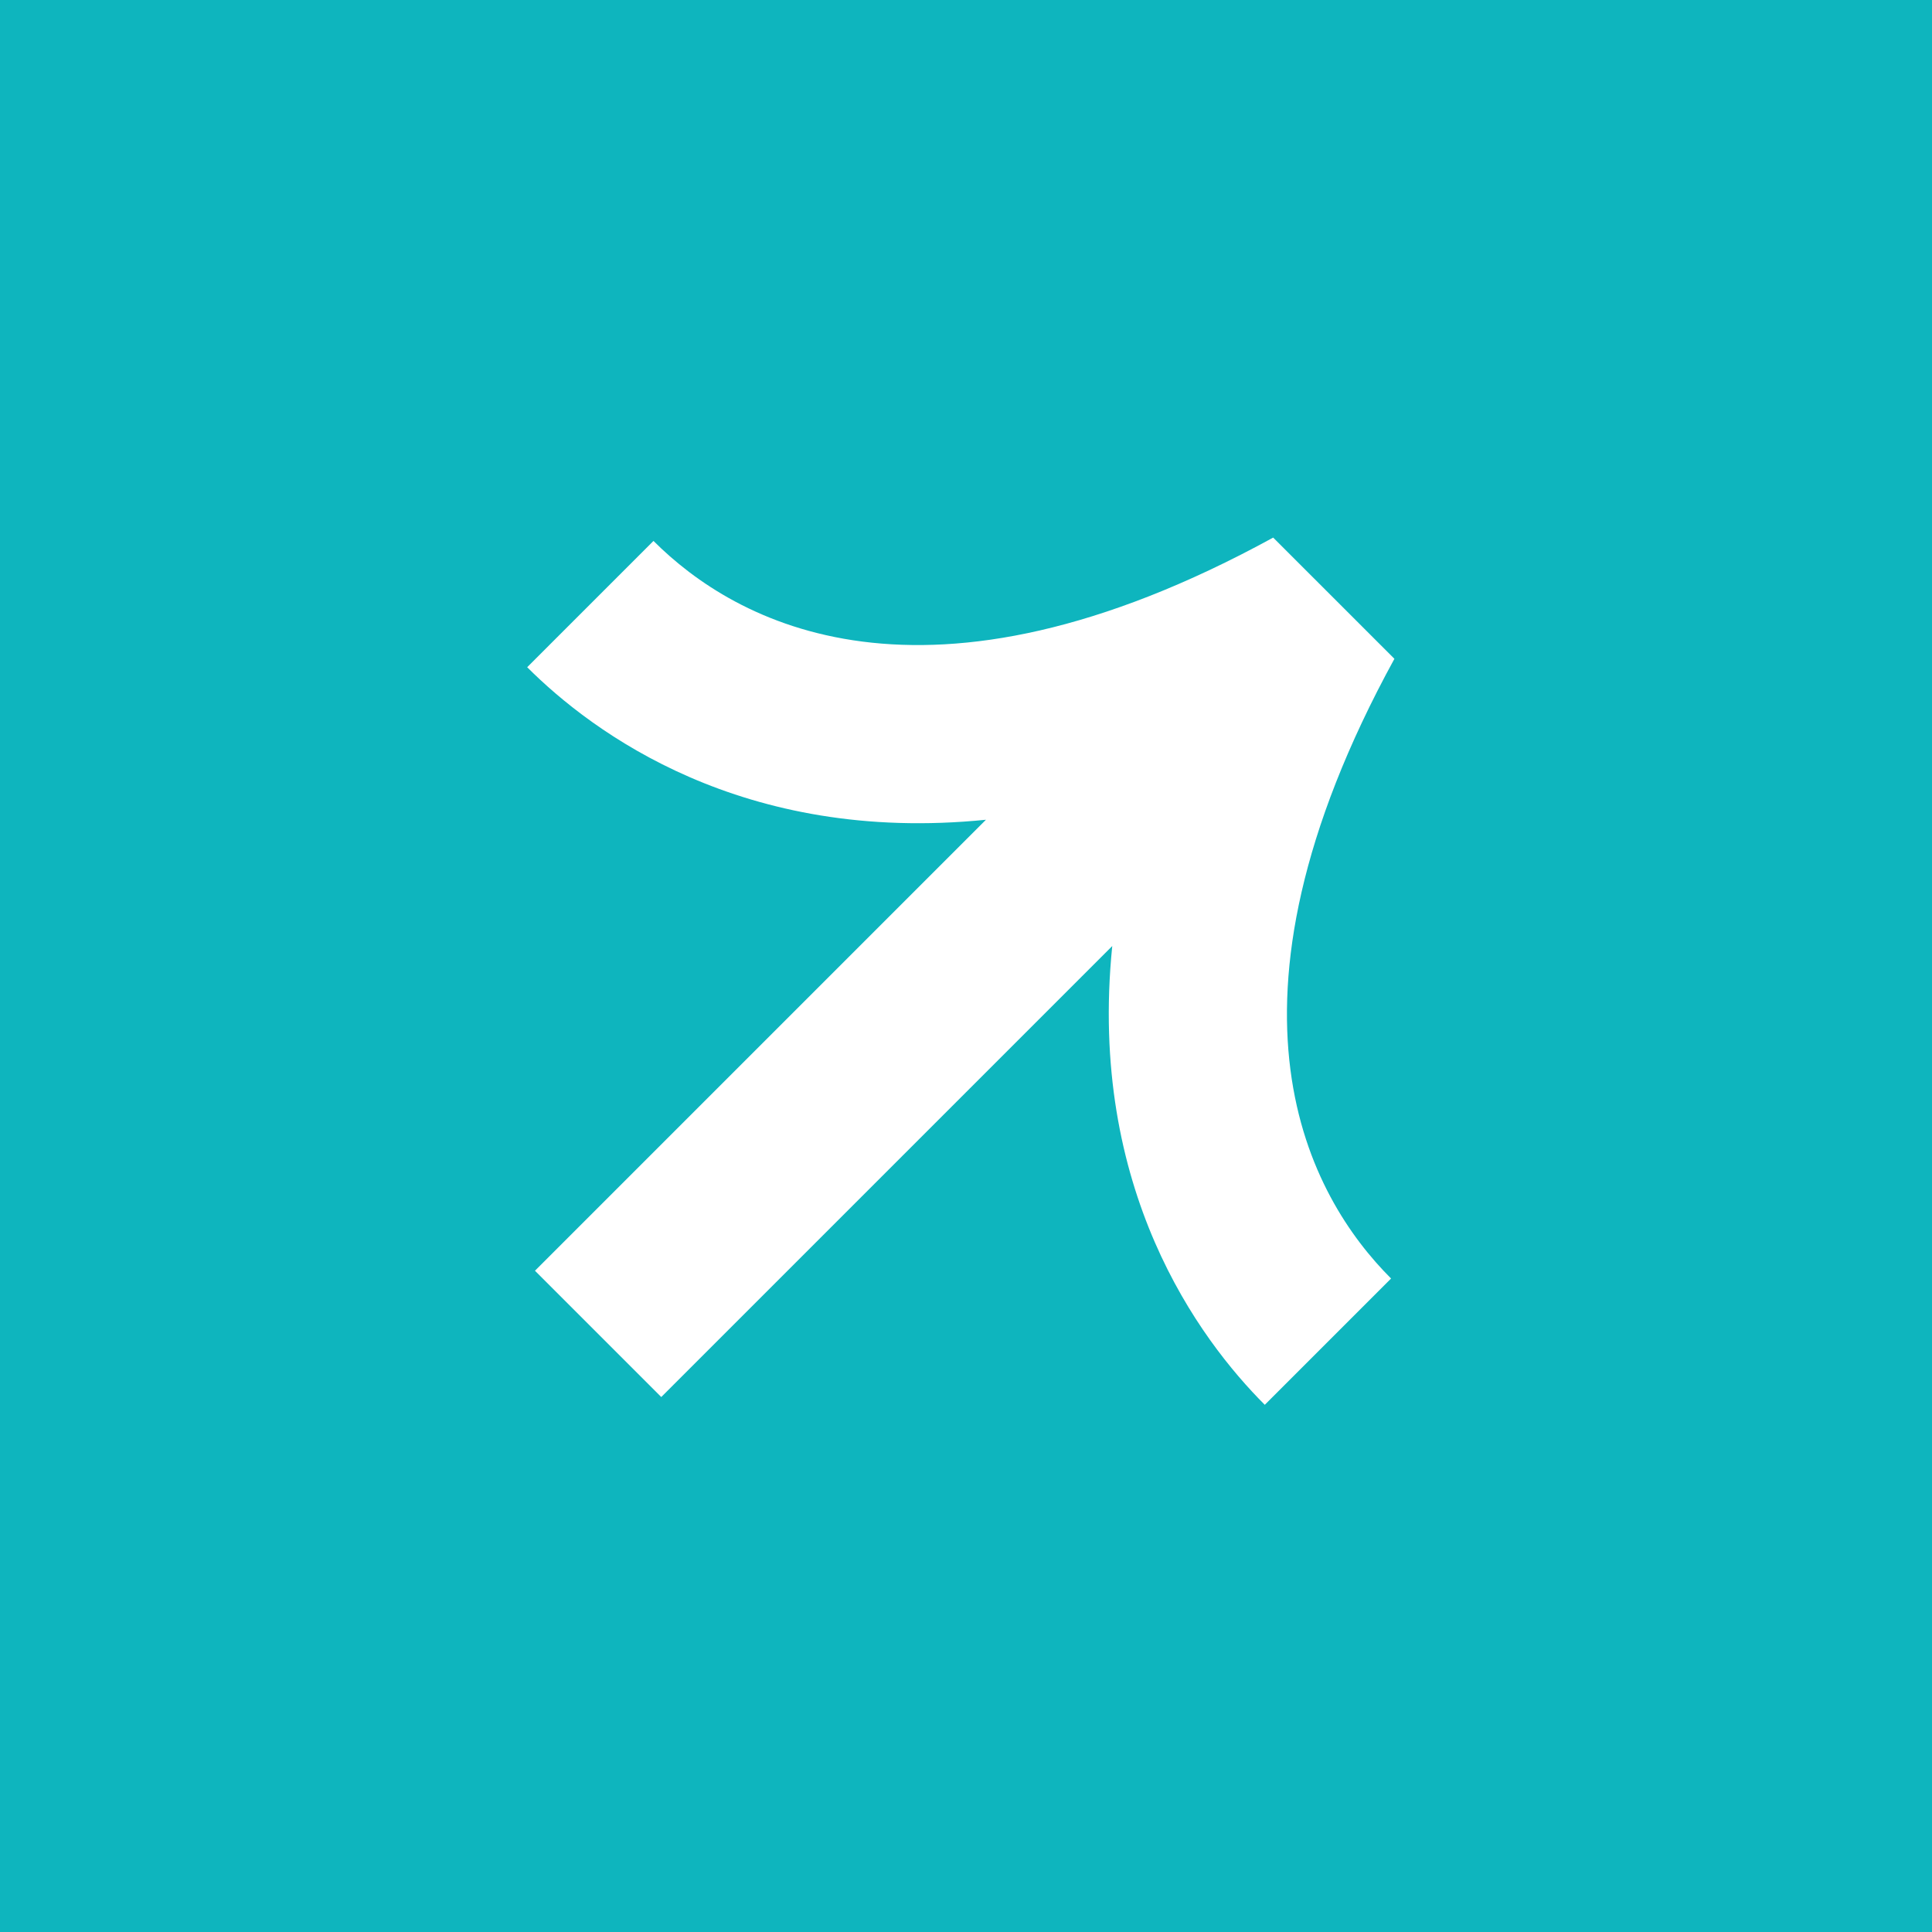
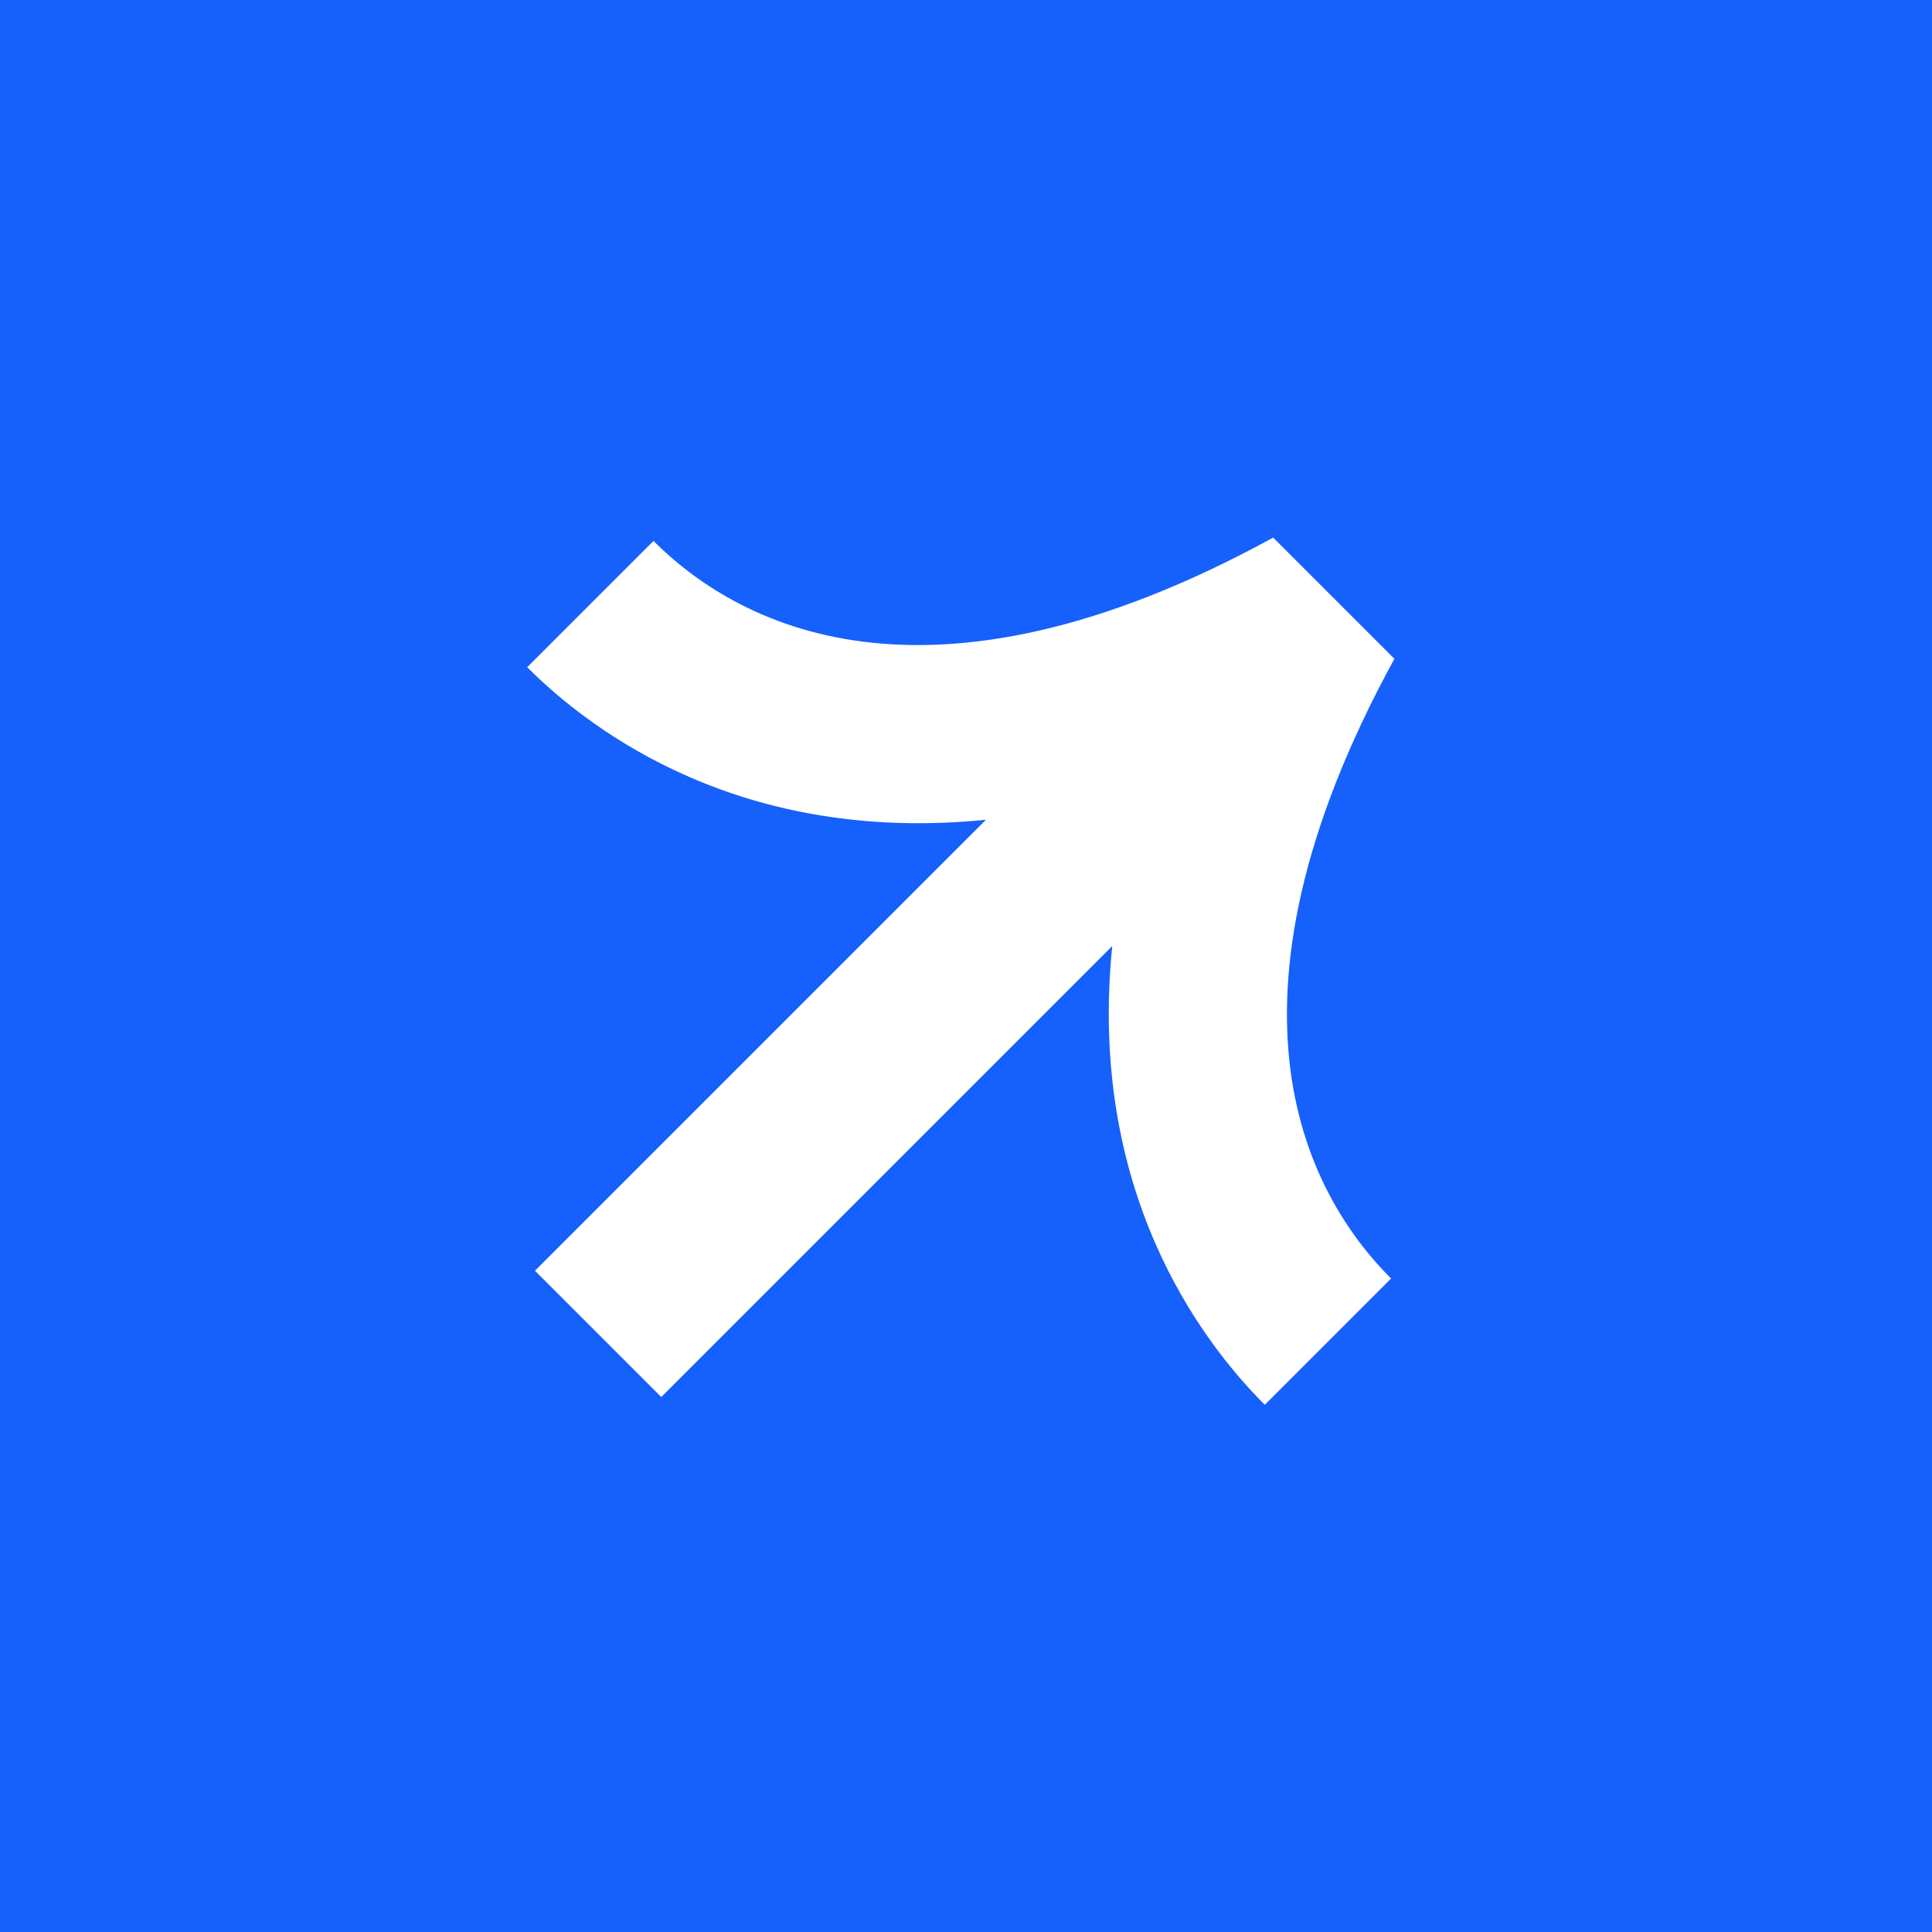
<svg xmlns="http://www.w3.org/2000/svg" width="2000" zoomAndPan="magnify" viewBox="0 0 1500 1500" height="2000" preserveAspectRatio="xMidYMid meet" version="1.0">
  <defs>
-     <clipPath id="88770a1f7b">
+     <clipPath id="05e87fa051">
      <path d="M 0 0 L 1500 0 L 1500 1500 L 0 1500 Z M 0 0 " clip-rule="nonzero" />
    </clipPath>
-     <clipPath id="68e294cec2">
+     <clipPath id="52299000b3">
      <rect x="0" width="1500" y="0" height="1500" />
    </clipPath>
-     <clipPath id="213860800a">
+     <clipPath id="4d9b14a0b5">
      <path d="M 409 417 L 1083 417 L 1083 1091 L 409 1091 Z M 409 417 " clip-rule="nonzero" />
    </clipPath>
-     <clipPath id="54a39af1ec">
+     <clipPath id="c75e951ee5">
      <path d="M 177.852 749.477 L 749.547 177.781 L 1322.305 750.539 L 750.609 1322.234 Z M 177.852 749.477 " clip-rule="nonzero" />
    </clipPath>
-     <clipPath id="5a59ebffcc">
+     <clipPath id="65e8291003">
      <path d="M 177.852 749.477 L 749.547 177.781 L 1322.305 750.539 L 750.609 1322.234 Z M 177.852 749.477 " clip-rule="nonzero" />
    </clipPath>
  </defs>
  <rect x="-150" width="1800" fill="#ffffff" y="-150" height="1800" fill-opacity="1" />
  <rect x="-150" width="1800" fill="#ffffff" y="-150" height="1800" fill-opacity="1" />
  <g transform="matrix(1, 0, 0, 1, 0, 0.000000000000112861)">
-     <g clip-path="url(#68e294cec2)">
-       <g clip-path="url(#88770a1f7b)">
-         <rect x="-330" width="2160" fill="#0eb5be" height="2160" y="-330" fill-opacity="1" />
+     <g clip-path="url(#52299000b3)">
+       <g clip-path="url(#05e87fa051)">
+         <rect x="-330" width="2160" fill="#1660fb" height="2160" y="-330" fill-opacity="1" />
      </g>
    </g>
  </g>
-   <g clip-path="url(#213860800a)">
-     <g clip-path="url(#54a39af1ec)">
-       <g clip-path="url(#5a59ebffcc)">
+   <g clip-path="url(#4d9b14a0b5)">
+     <g clip-path="url(#c75e951ee5)">
+       <g clip-path="url(#65e8291003)">
        <path fill="#ffffff" d="M 1082.617 511.488 C 933.715 783.48 1017.082 929.695 1080.023 992.637 L 981.973 1090.688 C 931.32 1040.035 844.449 923.512 863.547 734.496 L 513.402 1084.645 L 415.352 986.594 L 765.492 636.449 C 576.484 655.547 459.957 568.676 409.305 518.023 L 507.355 419.973 C 570.305 482.922 716.52 566.289 988.5 417.387 Z M 1082.617 511.488 " fill-opacity="1" fill-rule="nonzero" />
      </g>
    </g>
  </g>
</svg>
